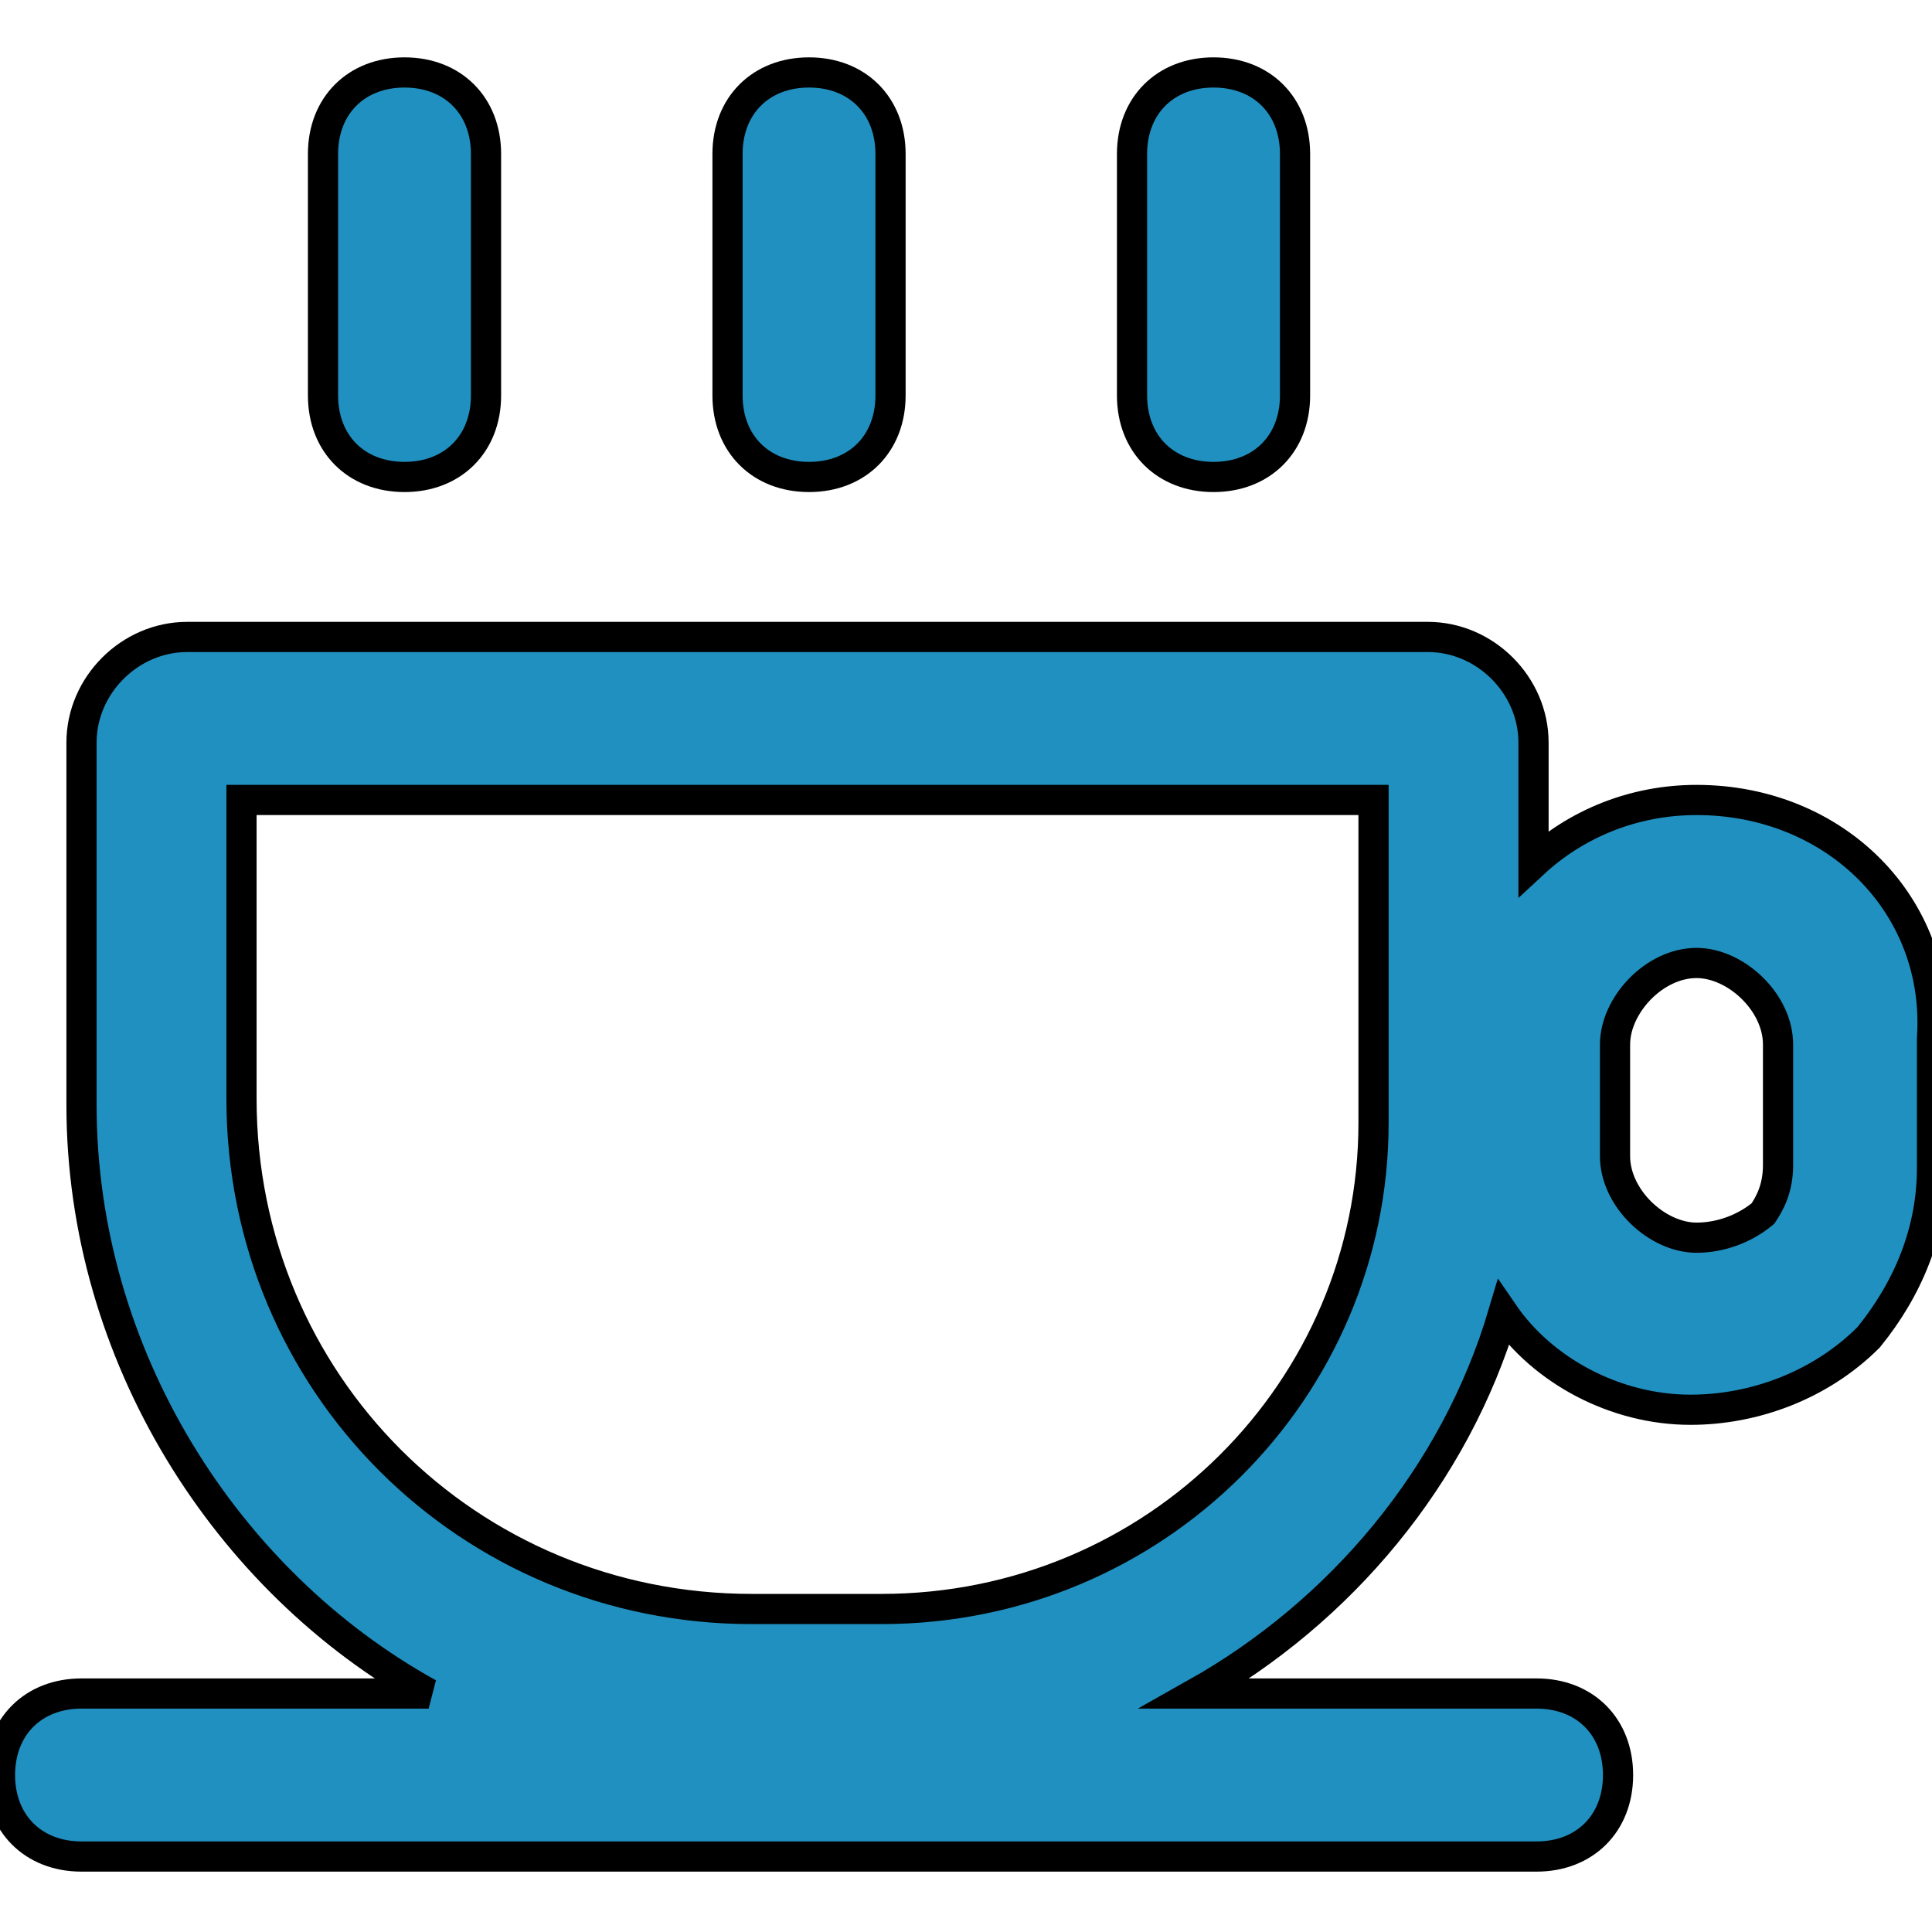
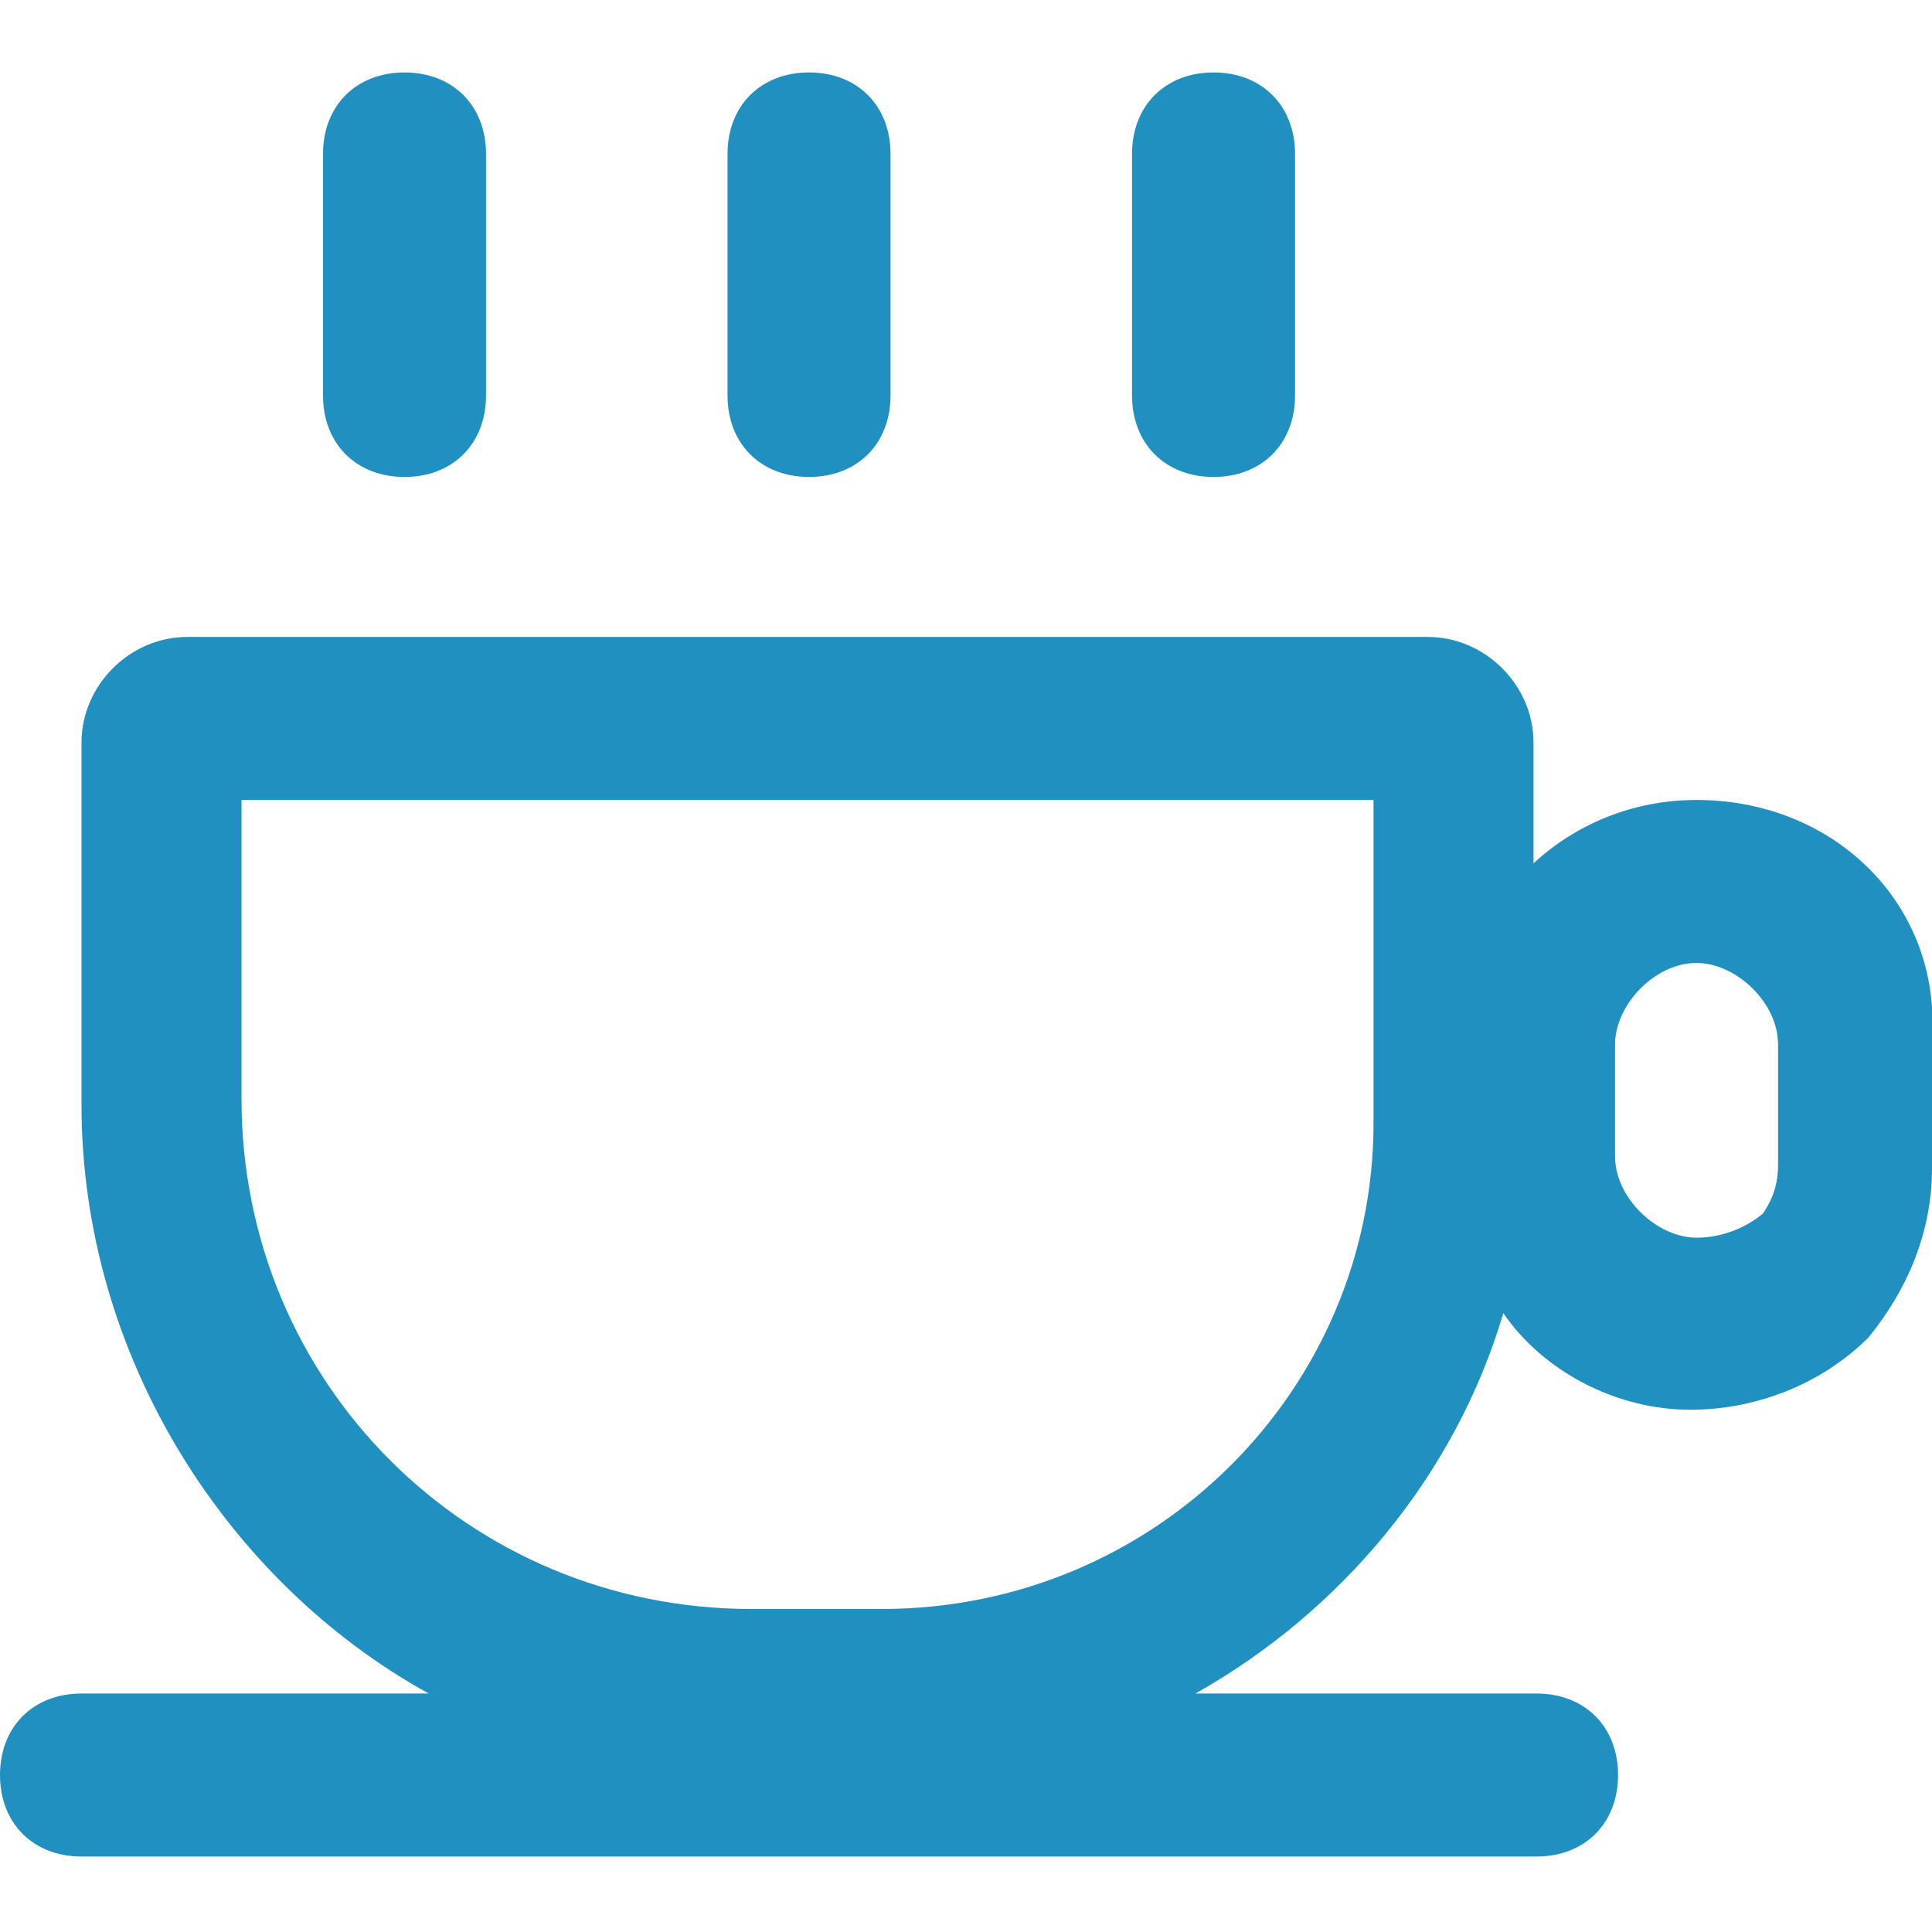
<svg xmlns="http://www.w3.org/2000/svg" version="1.1" id="Layer_2_1_" x="0px" y="0px" viewBox="0 0 64 64" style="enable-background:new 0 0 64 64;" xml:space="preserve">
  <g>
-     <path fill="#2090C0" stroke="#000000" d="M56.2,26.5c-2.1,0-4,0.8-5.4,2.1v-4c0-1.9-1.6-3.5-3.5-3.5H6.2c-1.9,0-3.5,1.6-3.5,3.5v12c0,8.3,4.8,15.8,11.5,19.5H2.7   c-1.6,0-2.7,1.1-2.7,2.7s1.1,2.7,2.7,2.7h48.2c1.6,0,2.7-1.1,2.7-2.7s-1.1-2.7-2.7-2.7H39.6c4.8-2.7,8.6-7.2,10.2-12.6   c1.3,1.9,3.7,3.2,6.2,3.2c2.1,0,4.3-0.8,5.9-2.4c1.3-1.6,2.1-3.5,2.1-5.6v-4.3C64.3,30,60.8,26.5,56.2,26.5z M45.5,37.2   c0,8.8-7.2,16.1-16.3,16.1h-4.3C15.5,53.3,8,45.8,8,36.4v-9.9h37.5V37.2z M58.4,40.2C57.8,40.7,57,41,56.2,41   c-1.3,0-2.7-1.3-2.7-2.7v-3.7c0-1.3,1.3-2.7,2.7-2.7c1.3,0,2.7,1.3,2.7,2.7v4C58.9,39.4,58.6,39.9,58.4,40.2z" />
-     <path fill="#2090C0" stroke="#000000" d="M13.4,15.8c1.6,0,2.7-1.1,2.7-2.7v-8c0-1.6-1.1-2.7-2.7-2.7s-2.7,1.1-2.7,2.7v8C10.7,14.7,11.8,15.8,13.4,15.8z" />
-     <path fill="#2090C0" stroke="#000000" d="M26.8,15.8c1.6,0,2.7-1.1,2.7-2.7v-8c0-1.6-1.1-2.7-2.7-2.7s-2.7,1.1-2.7,2.7v8C24.1,14.7,25.2,15.8,26.8,15.8z" />
-     <path fill="#2090C0" stroke="#000000" d="M40.2,15.8c1.6,0,2.7-1.1,2.7-2.7v-8c0-1.6-1.1-2.7-2.7-2.7c-1.6,0-2.7,1.1-2.7,2.7v8C37.5,14.7,38.6,15.8,40.2,15.8z" />
+     <path fill="#2090C0" stroke="#000000" stroke-width="0" d="M56.2,26.5c-2.1,0-4,0.8-5.4,2.1v-4c0-1.9-1.6-3.5-3.5-3.5H6.2c-1.9,0-3.5,1.6-3.5,3.5v12c0,8.3,4.8,15.8,11.5,19.5H2.7   c-1.6,0-2.7,1.1-2.7,2.7s1.1,2.7,2.7,2.7h48.2c1.6,0,2.7-1.1,2.7-2.7s-1.1-2.7-2.7-2.7H39.6c4.8-2.7,8.6-7.2,10.2-12.6   c1.3,1.9,3.7,3.2,6.2,3.2c2.1,0,4.3-0.8,5.9-2.4c1.3-1.6,2.1-3.5,2.1-5.6v-4.3C64.3,30,60.8,26.5,56.2,26.5z M45.5,37.2   c0,8.8-7.2,16.1-16.3,16.1h-4.3C15.5,53.3,8,45.8,8,36.4v-9.9h37.5V37.2z M58.4,40.2C57.8,40.7,57,41,56.2,41   c-1.3,0-2.7-1.3-2.7-2.7v-3.7c0-1.3,1.3-2.7,2.7-2.7c1.3,0,2.7,1.3,2.7,2.7v4C58.9,39.4,58.6,39.9,58.4,40.2z" />
+     <path fill="#2090C0" stroke="#000000" stroke-width="0" d="M13.4,15.8c1.6,0,2.7-1.1,2.7-2.7v-8c0-1.6-1.1-2.7-2.7-2.7s-2.7,1.1-2.7,2.7v8C10.7,14.7,11.8,15.8,13.4,15.8z" />
+     <path fill="#2090C0" stroke="#000000" stroke-width="0" d="M26.8,15.8c1.6,0,2.7-1.1,2.7-2.7v-8c0-1.6-1.1-2.7-2.7-2.7s-2.7,1.1-2.7,2.7v8C24.1,14.7,25.2,15.8,26.8,15.8z" />
+     <path fill="#2090C0" stroke="#000000" stroke-width="0" d="M40.2,15.8c1.6,0,2.7-1.1,2.7-2.7v-8c0-1.6-1.1-2.7-2.7-2.7c-1.6,0-2.7,1.1-2.7,2.7v8C37.5,14.7,38.6,15.8,40.2,15.8z" />
  </g>
</svg>
